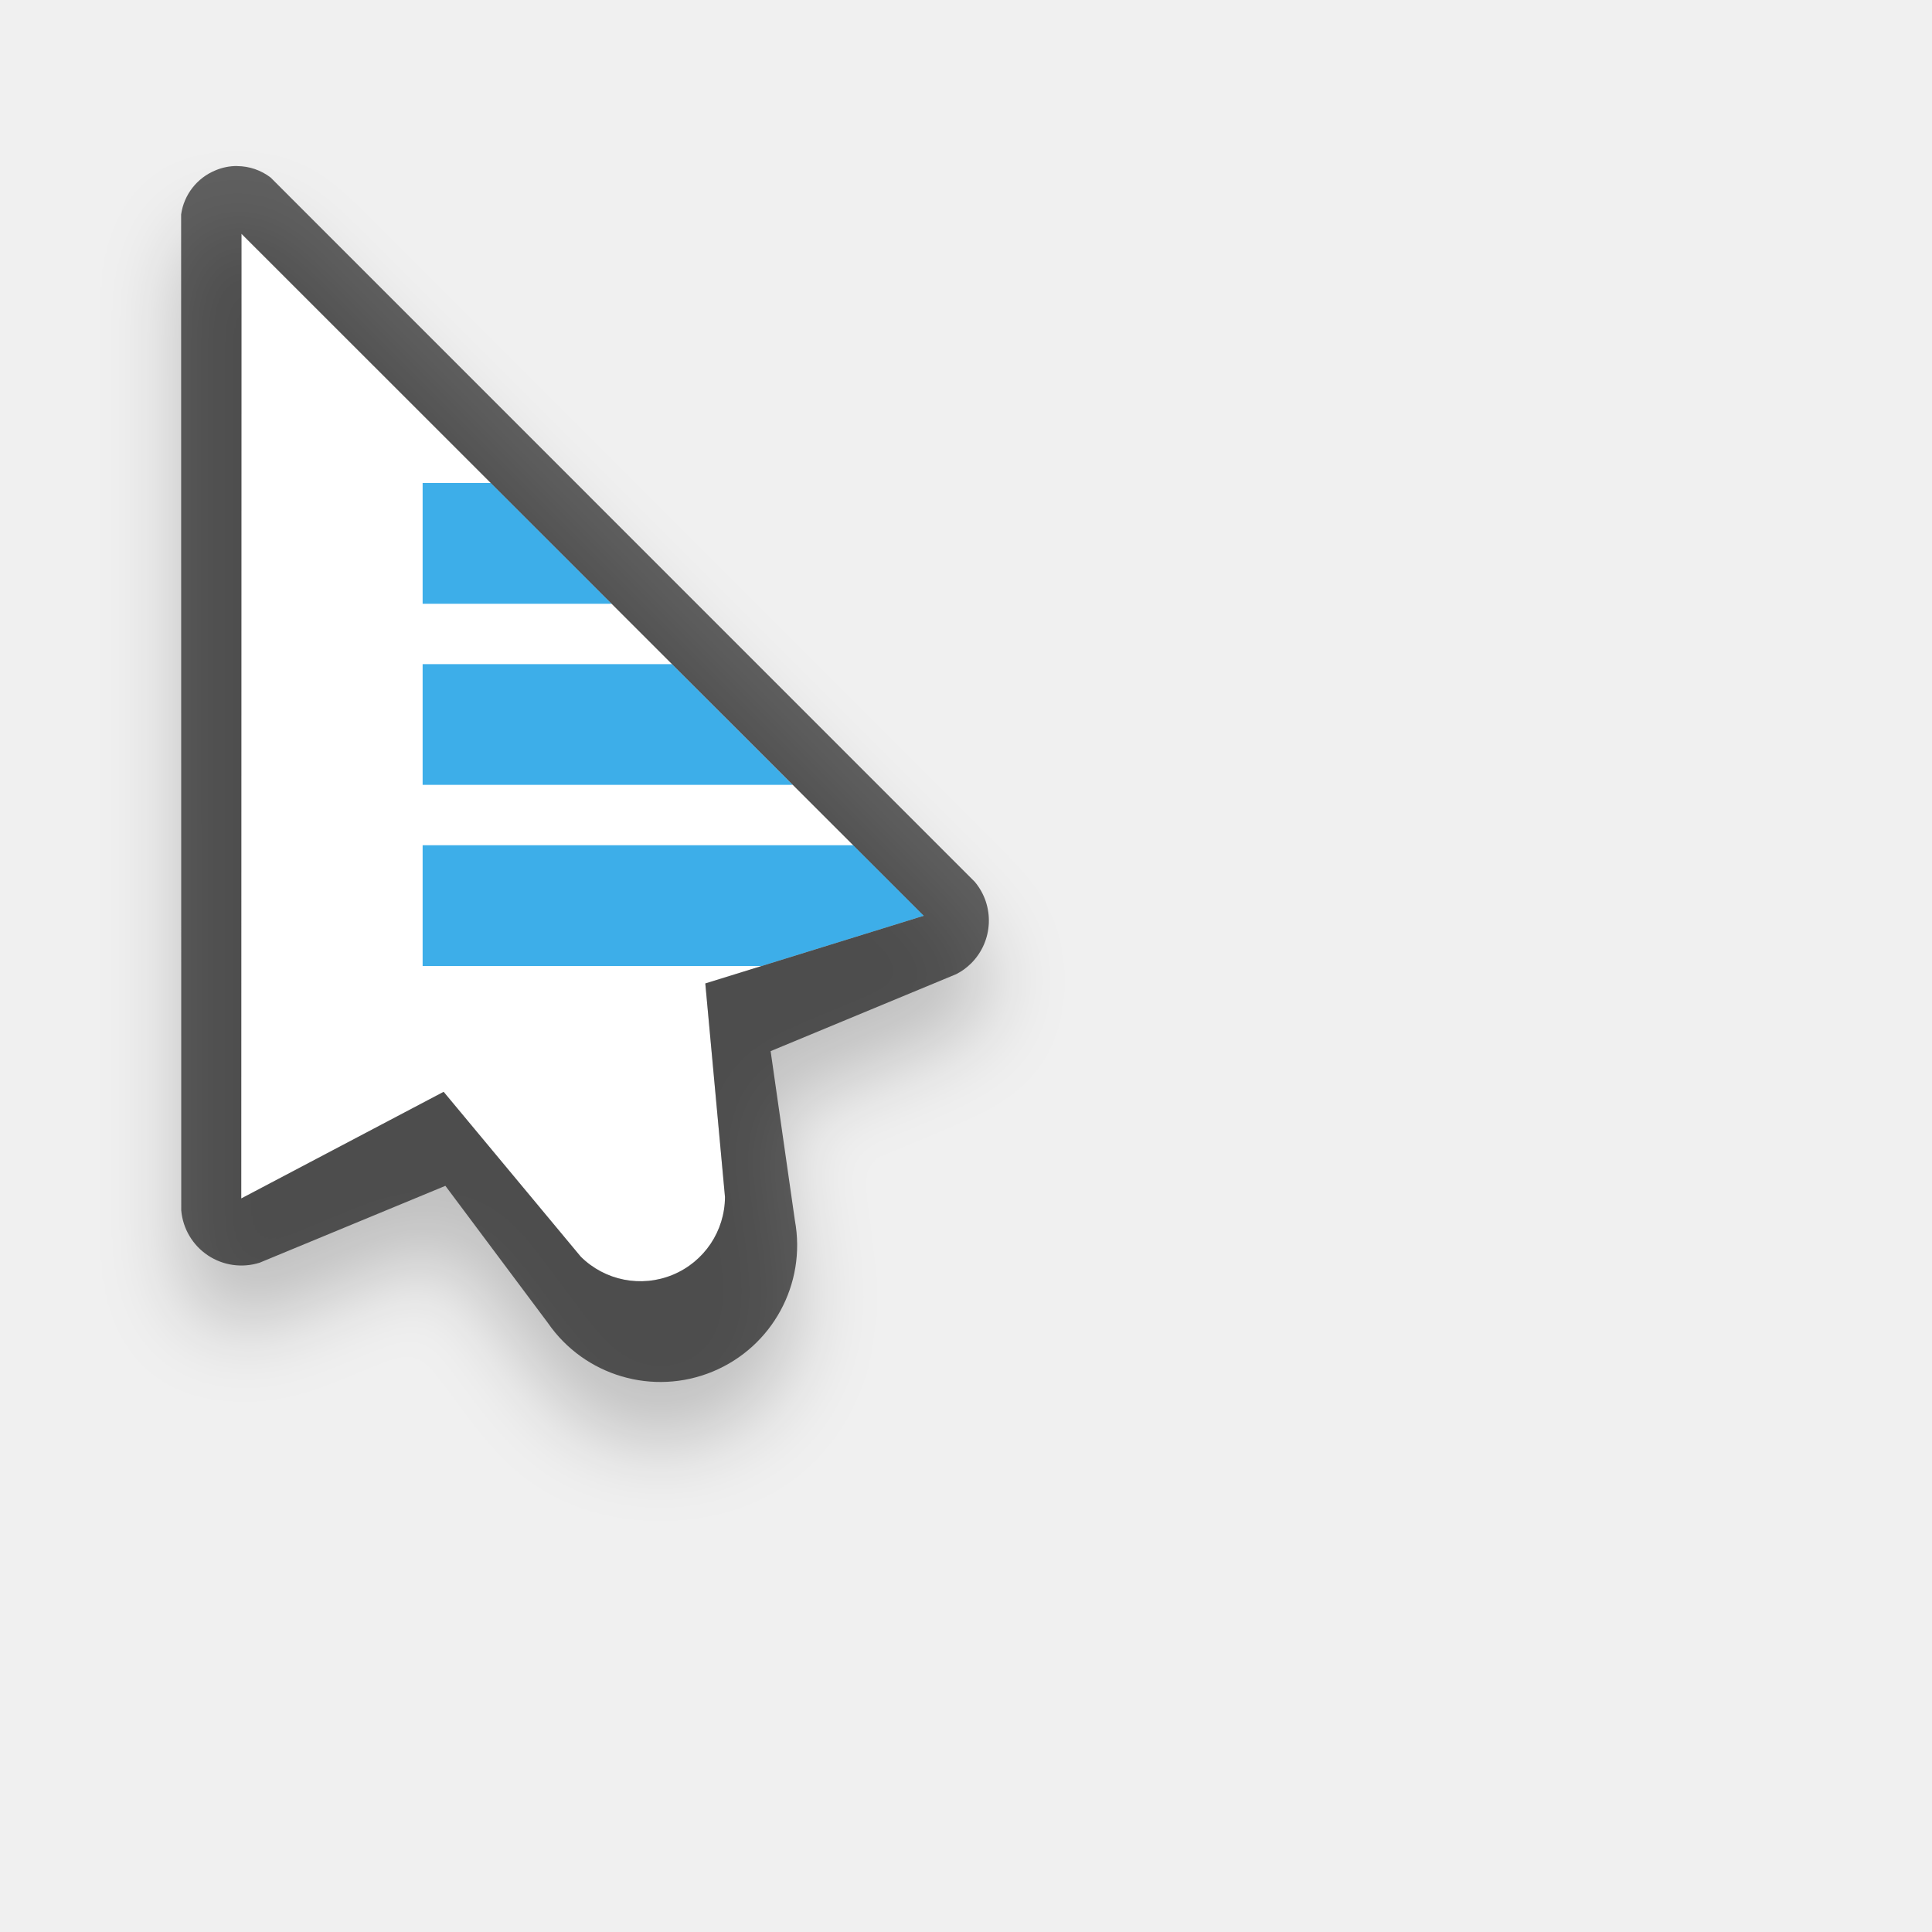
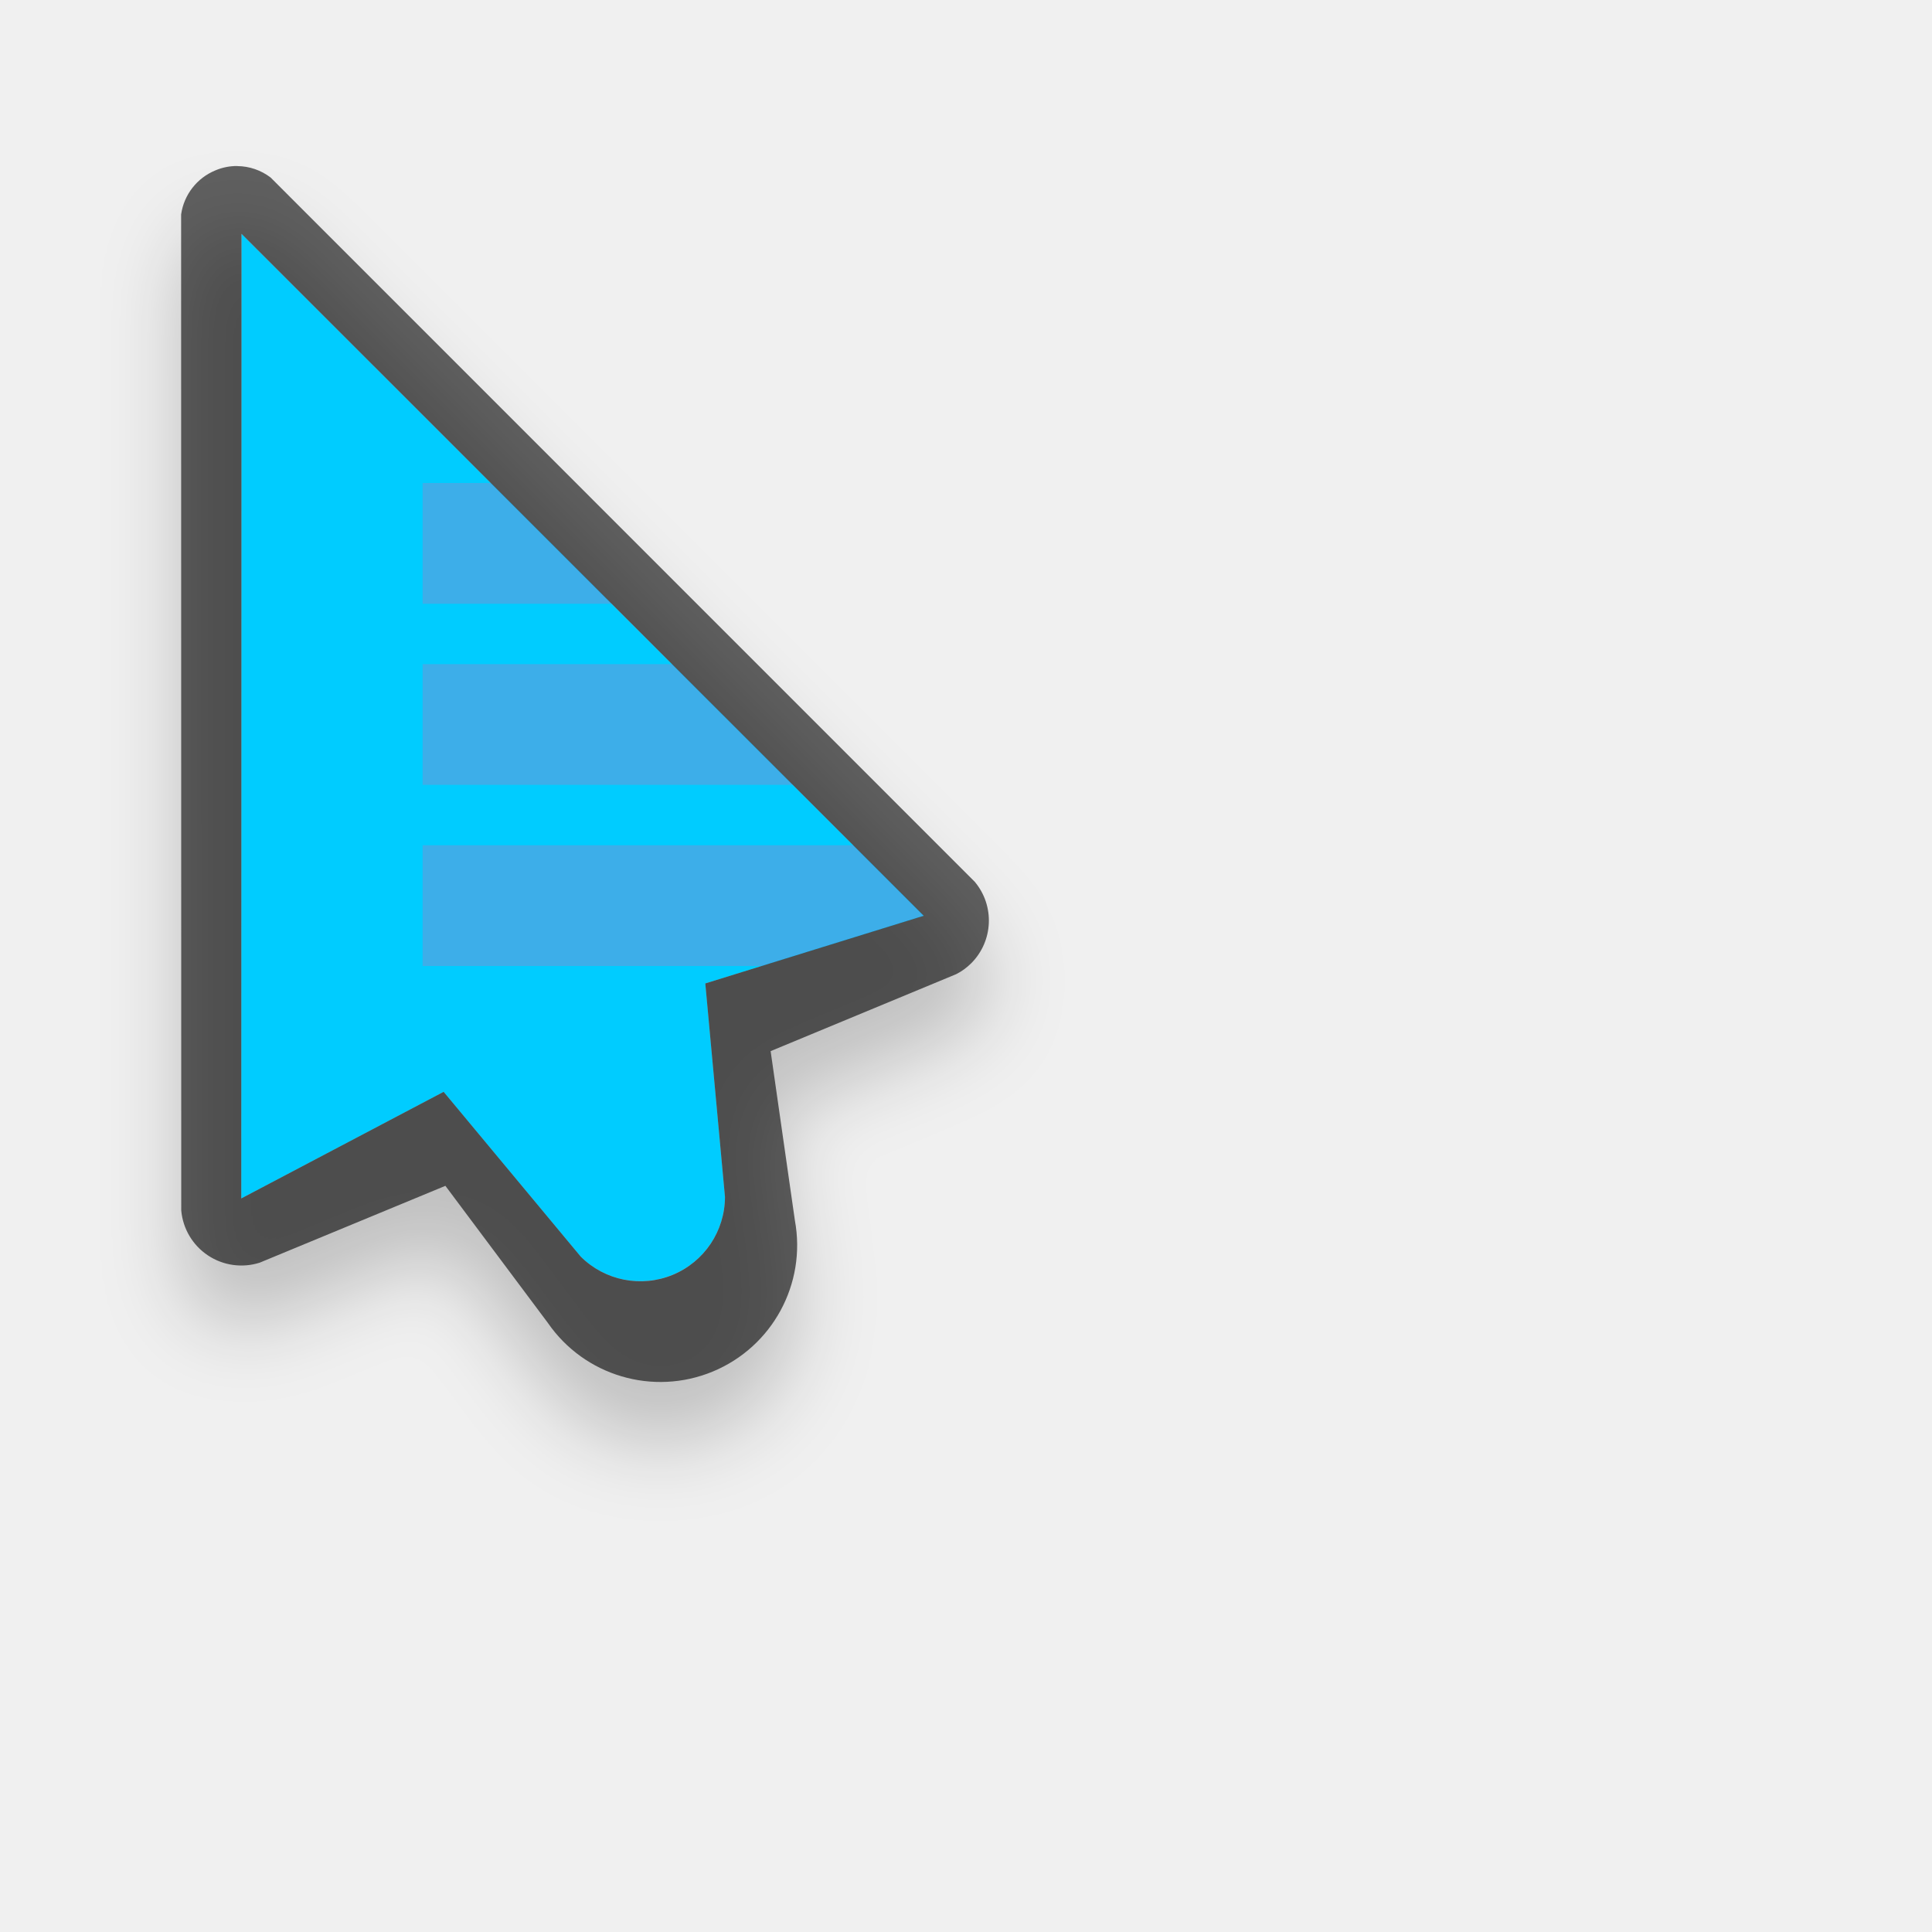
<svg xmlns="http://www.w3.org/2000/svg" id="svg11024" height="32" width="32">
  <filter id="filter7078" color-interpolation-filters="sRGB">
    <feGaussianBlur id="feGaussianBlur7080" stdDeviation=".657" />
  </filter>
  <path id="path11402" d="m3.93 3.75a.9.9 0 0 0 -.362.072.93.93 0 0 0 -.568.73l.002 16.497a1 1 0 0 0 1.299.865l3.076-1.273 1.697 2.27a2.265 2.265 0 0 0 4.092-1.696l-.402-2.805 3.074-1.275q.135-.068.248-.18a1 1 0 0 0 .059-1.35l-11.663-11.665a.92.92 0 0 0 -.552-.189" filter="url(#filter7078)" opacity=".2" />
-   <path id="path11404" d="m4 3.873-.004 15.977 3.352-1.766 2.271 2.73a1.402 1.402 0 0 0 2.389-.988l-.326-3.537 3.619-1.121z" fill="#fff" />
+   <path id="path11404" d="m4 3.873-.004 15.977 3.352-1.766 2.271 2.73a1.402 1.402 0 0 0 2.389-.988l-.326-3.537 3.619-1.121z" fill="#0cf" />
  <path id="path5285" d="m7 8v2h3.13l-2-2zm0 3v2h6.13l-2-2zm0 3v2h5.615l2.686-.832-1.168-1.168z" fill="#3daee9" />
  <path id="path1347" d="m3.93 2.75a.9.9 0 0 0 -.362.072.93.93 0 0 0 -.568.73l.002 16.497a1 1 0 0 0 1.299.865l3.076-1.273 1.697 2.27a2.265 2.265 0 0 0 4.092-1.696l-.402-2.805 3.074-1.275q.135-.068.248-.18a1 1 0 0 0 .059-1.35l-11.663-11.665a.92.92 0 0 0 -.552-.189m.07 1.122 11.3 11.295-3.618 1.121.326 3.537a1.401 1.401 0 0 1 -2.389.988l-2.271-2.73-3.352 1.766z" opacity=".6" />
  <path id="hotspot" d="m4-5h1v1h-1z" display="none" fill="#333" stroke-width="1.076" transform="rotate(90)" />
</svg>
